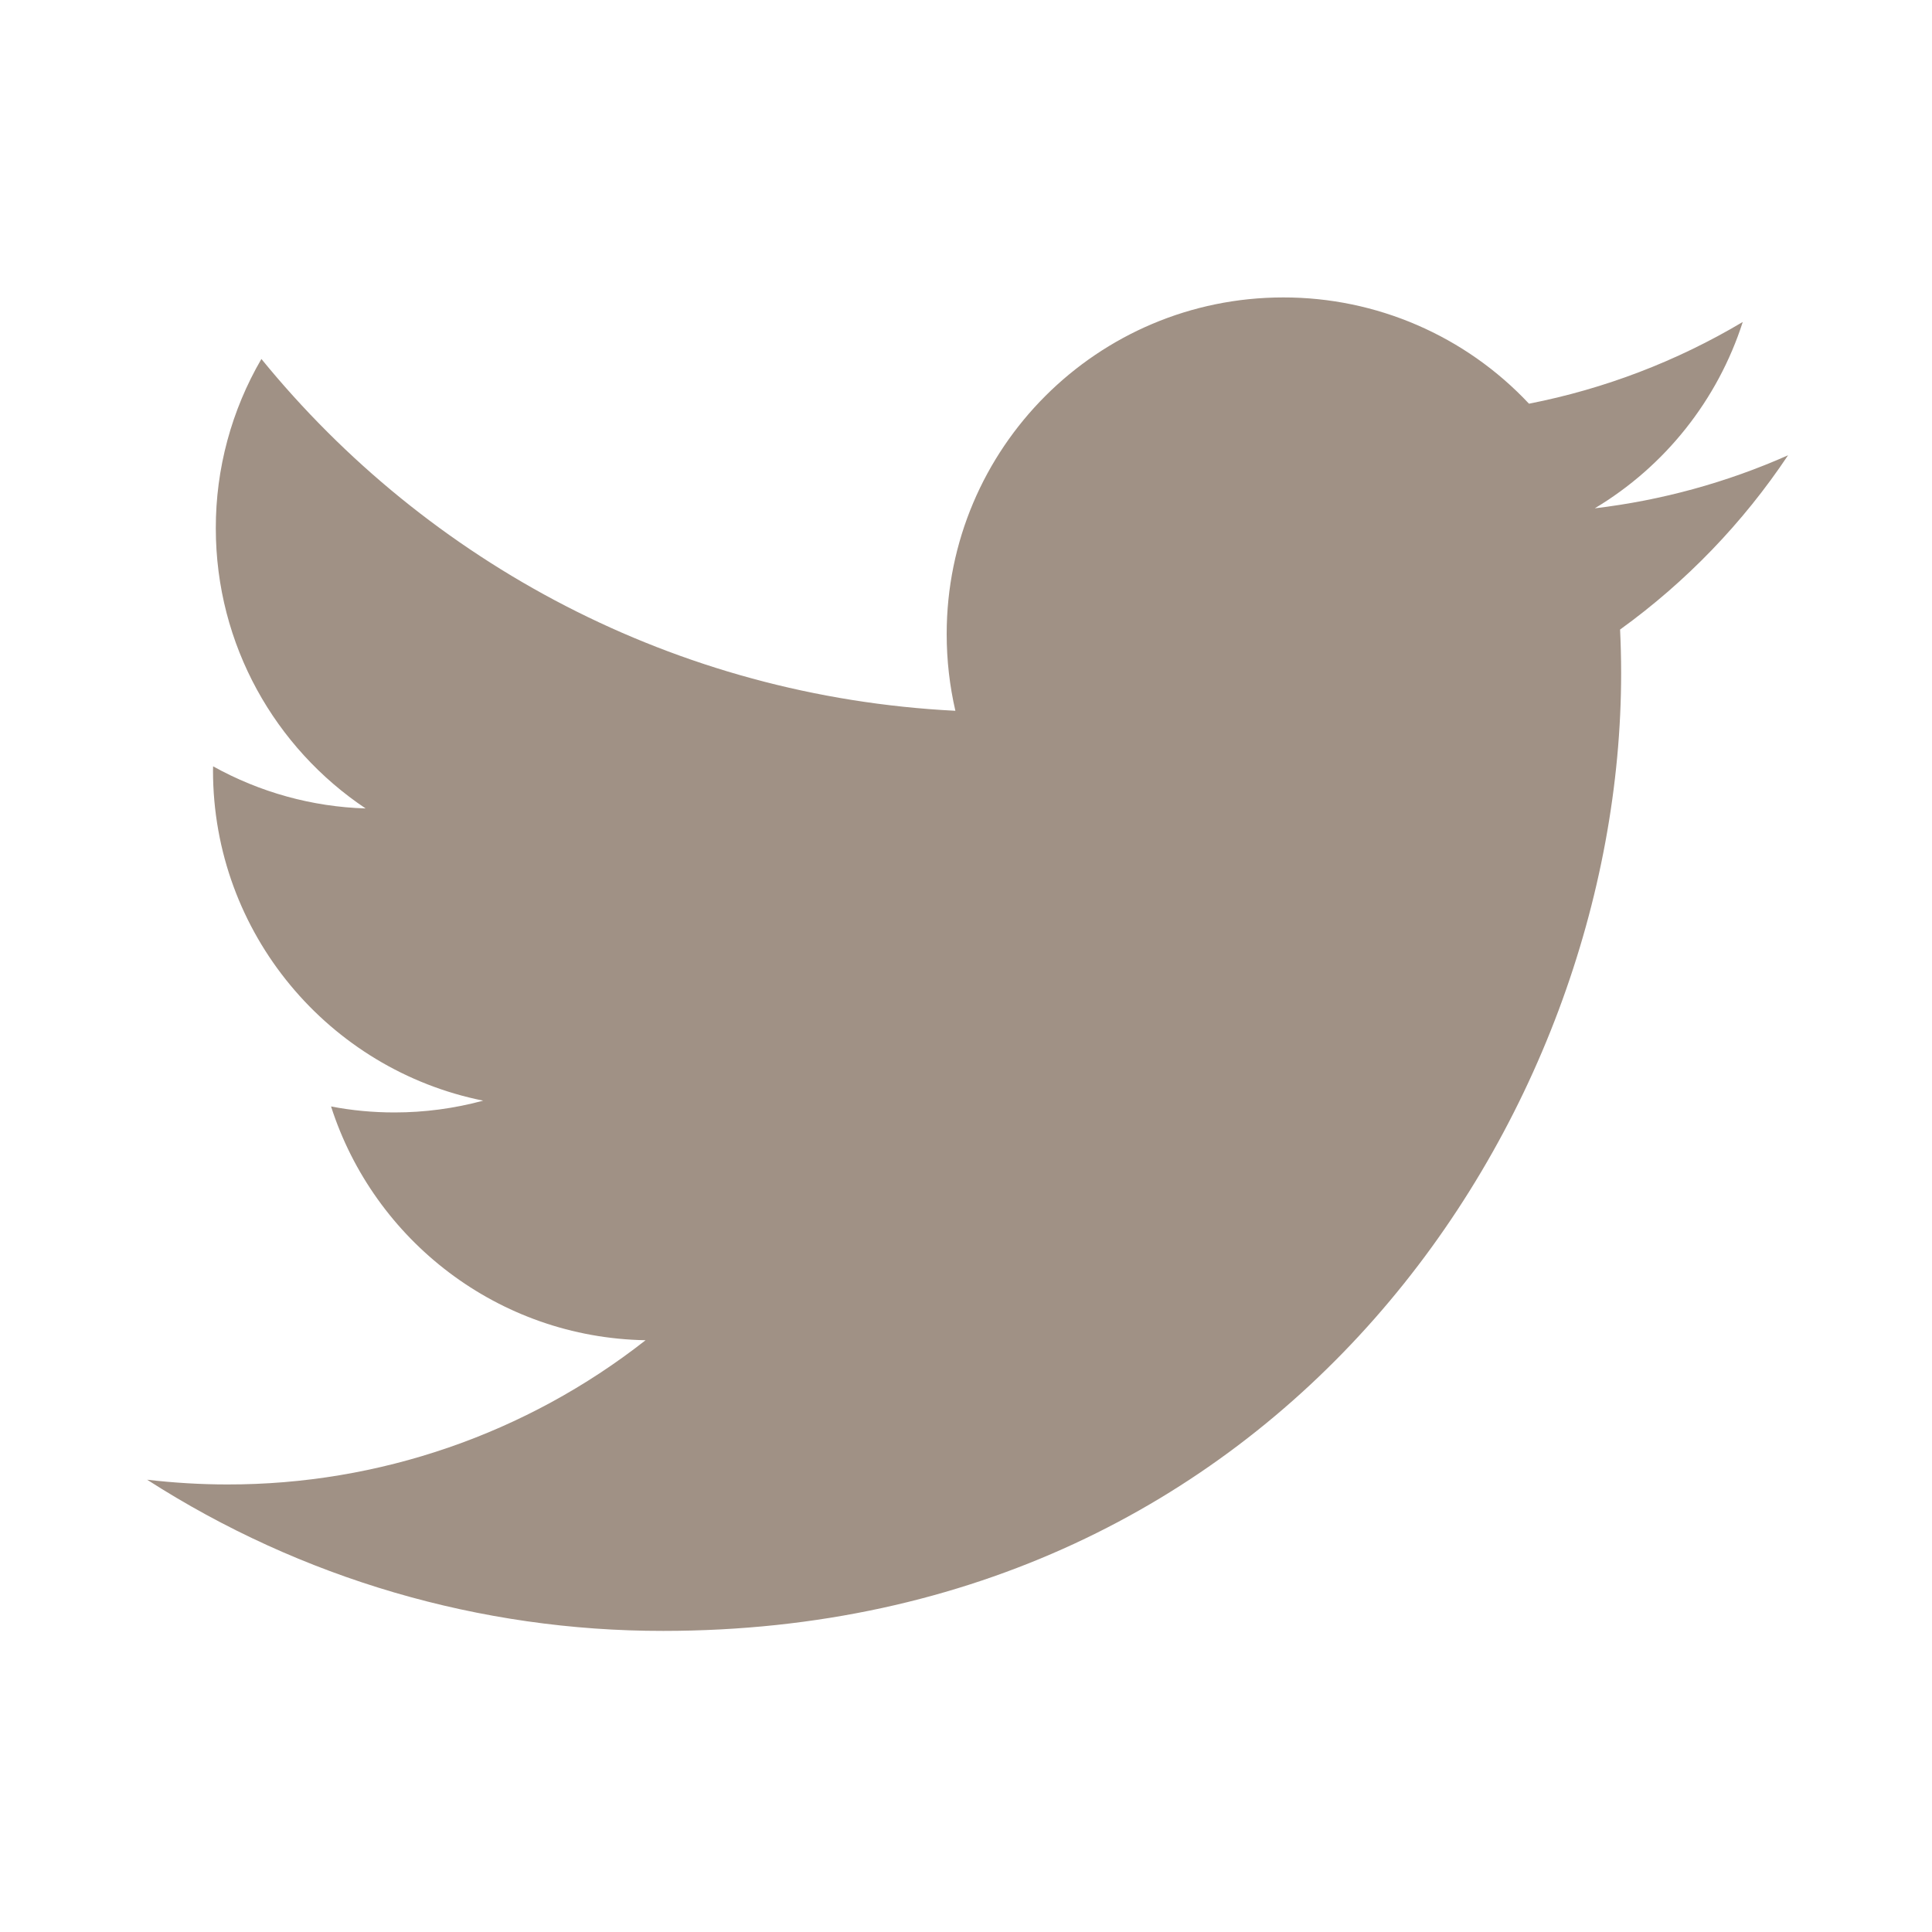
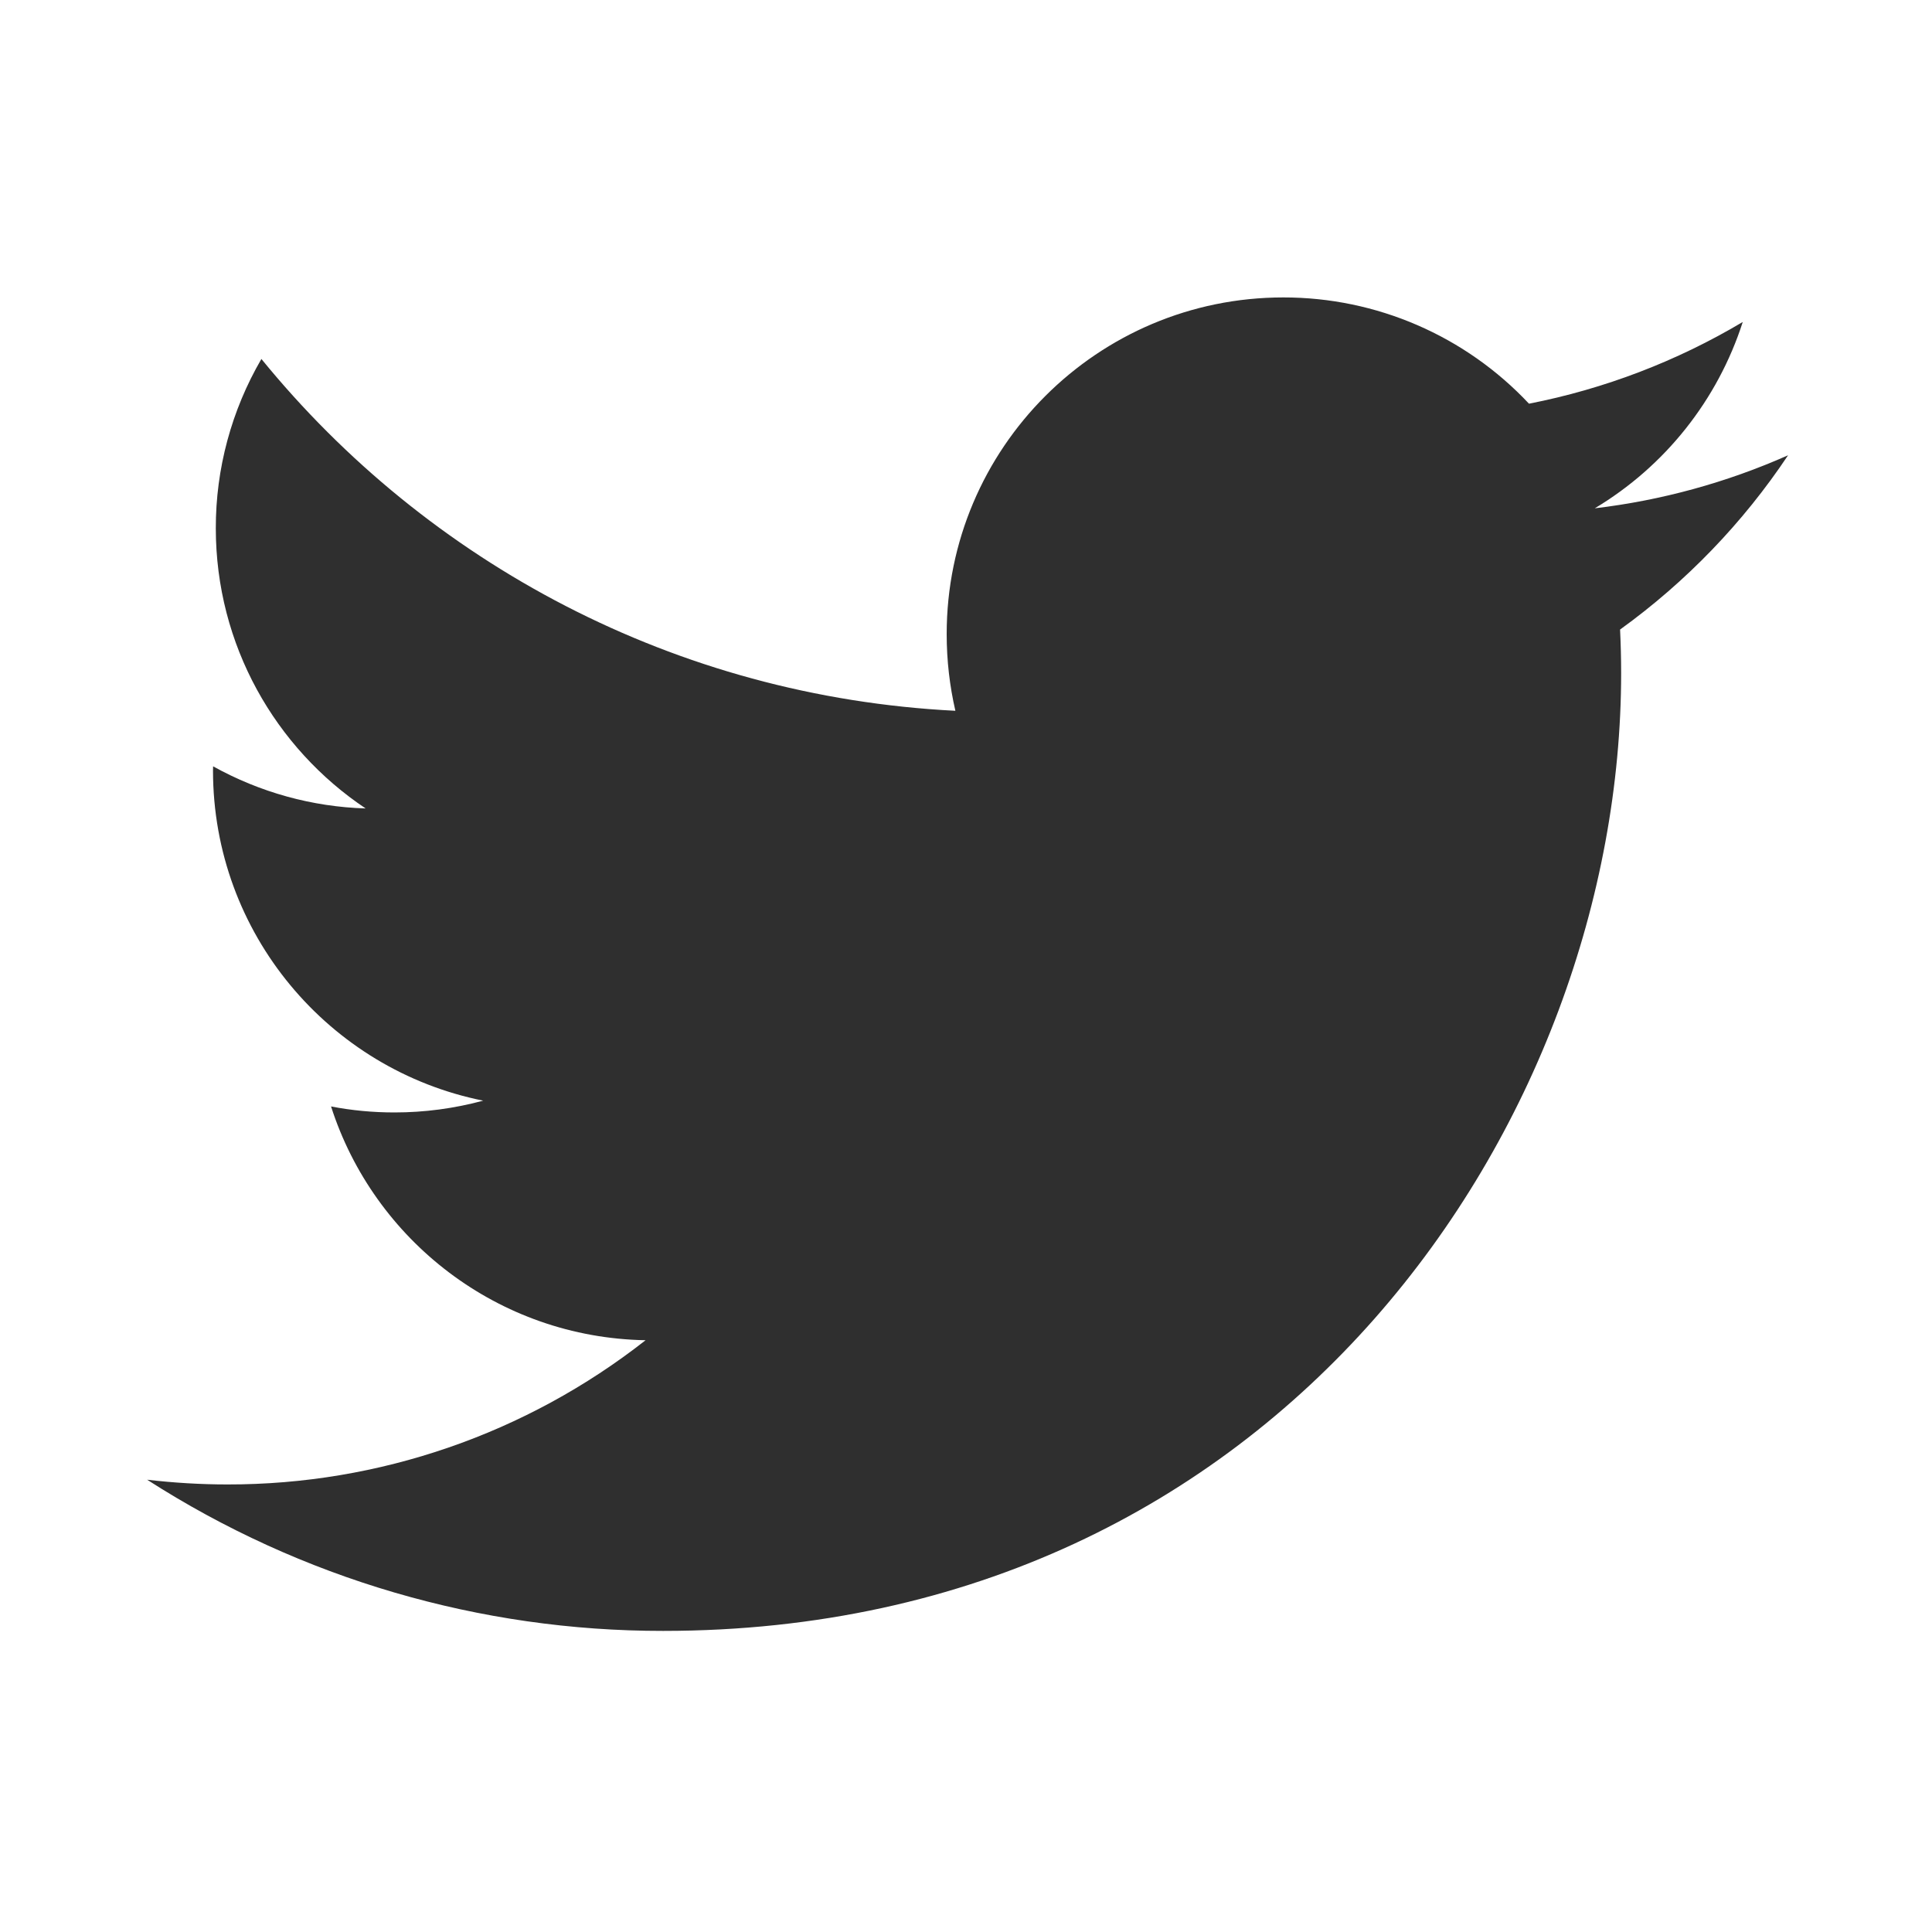
<svg xmlns="http://www.w3.org/2000/svg" width="20" height="20" viewBox="0 0 20 20" fill="none">
-   <path d="M18.51 4.713C17.874 4.995 17.2 5.18 16.509 5.262C17.237 4.826 17.781 4.141 18.041 3.333C17.357 3.74 16.609 4.026 15.828 4.179C15.169 3.476 14.248 3.078 13.285 3.079C11.361 3.079 9.8 4.639 9.8 6.564C9.8 6.837 9.831 7.102 9.89 7.358C6.992 7.212 4.425 5.825 2.706 3.716C2.396 4.248 2.233 4.853 2.234 5.468C2.234 6.677 2.85 7.744 3.785 8.369C3.231 8.352 2.69 8.202 2.206 7.933C2.205 7.948 2.205 7.962 2.205 7.976C2.205 9.665 3.407 11.074 5.002 11.394C4.702 11.475 4.394 11.516 4.084 11.516C3.858 11.516 3.64 11.495 3.427 11.454C3.871 12.839 5.157 13.847 6.683 13.874C5.448 14.843 3.924 15.369 2.355 15.367C2.077 15.367 1.799 15.35 1.523 15.318C3.117 16.342 4.971 16.885 6.865 16.883C13.276 16.883 16.782 11.573 16.782 6.968C16.782 6.817 16.778 6.666 16.771 6.517C17.454 6.024 18.043 5.413 18.51 4.713Z" fill="#A09185" />
+   <path d="M18.51 4.713C17.874 4.995 17.2 5.18 16.509 5.262C17.237 4.826 17.781 4.141 18.041 3.333C17.357 3.74 16.609 4.026 15.828 4.179C15.169 3.476 14.248 3.078 13.285 3.079C11.361 3.079 9.8 4.639 9.8 6.564C9.8 6.837 9.831 7.102 9.89 7.358C6.992 7.212 4.425 5.825 2.706 3.716C2.396 4.248 2.233 4.853 2.234 5.468C2.234 6.677 2.85 7.744 3.785 8.369C3.231 8.352 2.69 8.202 2.206 7.933C2.205 7.948 2.205 7.962 2.205 7.976C2.205 9.665 3.407 11.074 5.002 11.394C4.702 11.475 4.394 11.516 4.084 11.516C3.858 11.516 3.64 11.495 3.427 11.454C3.871 12.839 5.157 13.847 6.683 13.874C5.448 14.843 3.924 15.369 2.355 15.367C2.077 15.367 1.799 15.35 1.523 15.318C3.117 16.342 4.971 16.885 6.865 16.883C13.276 16.883 16.782 11.573 16.782 6.968C16.782 6.817 16.778 6.666 16.771 6.517C17.454 6.024 18.043 5.413 18.51 4.713Z" fill="#2f2f2f" />
</svg>
